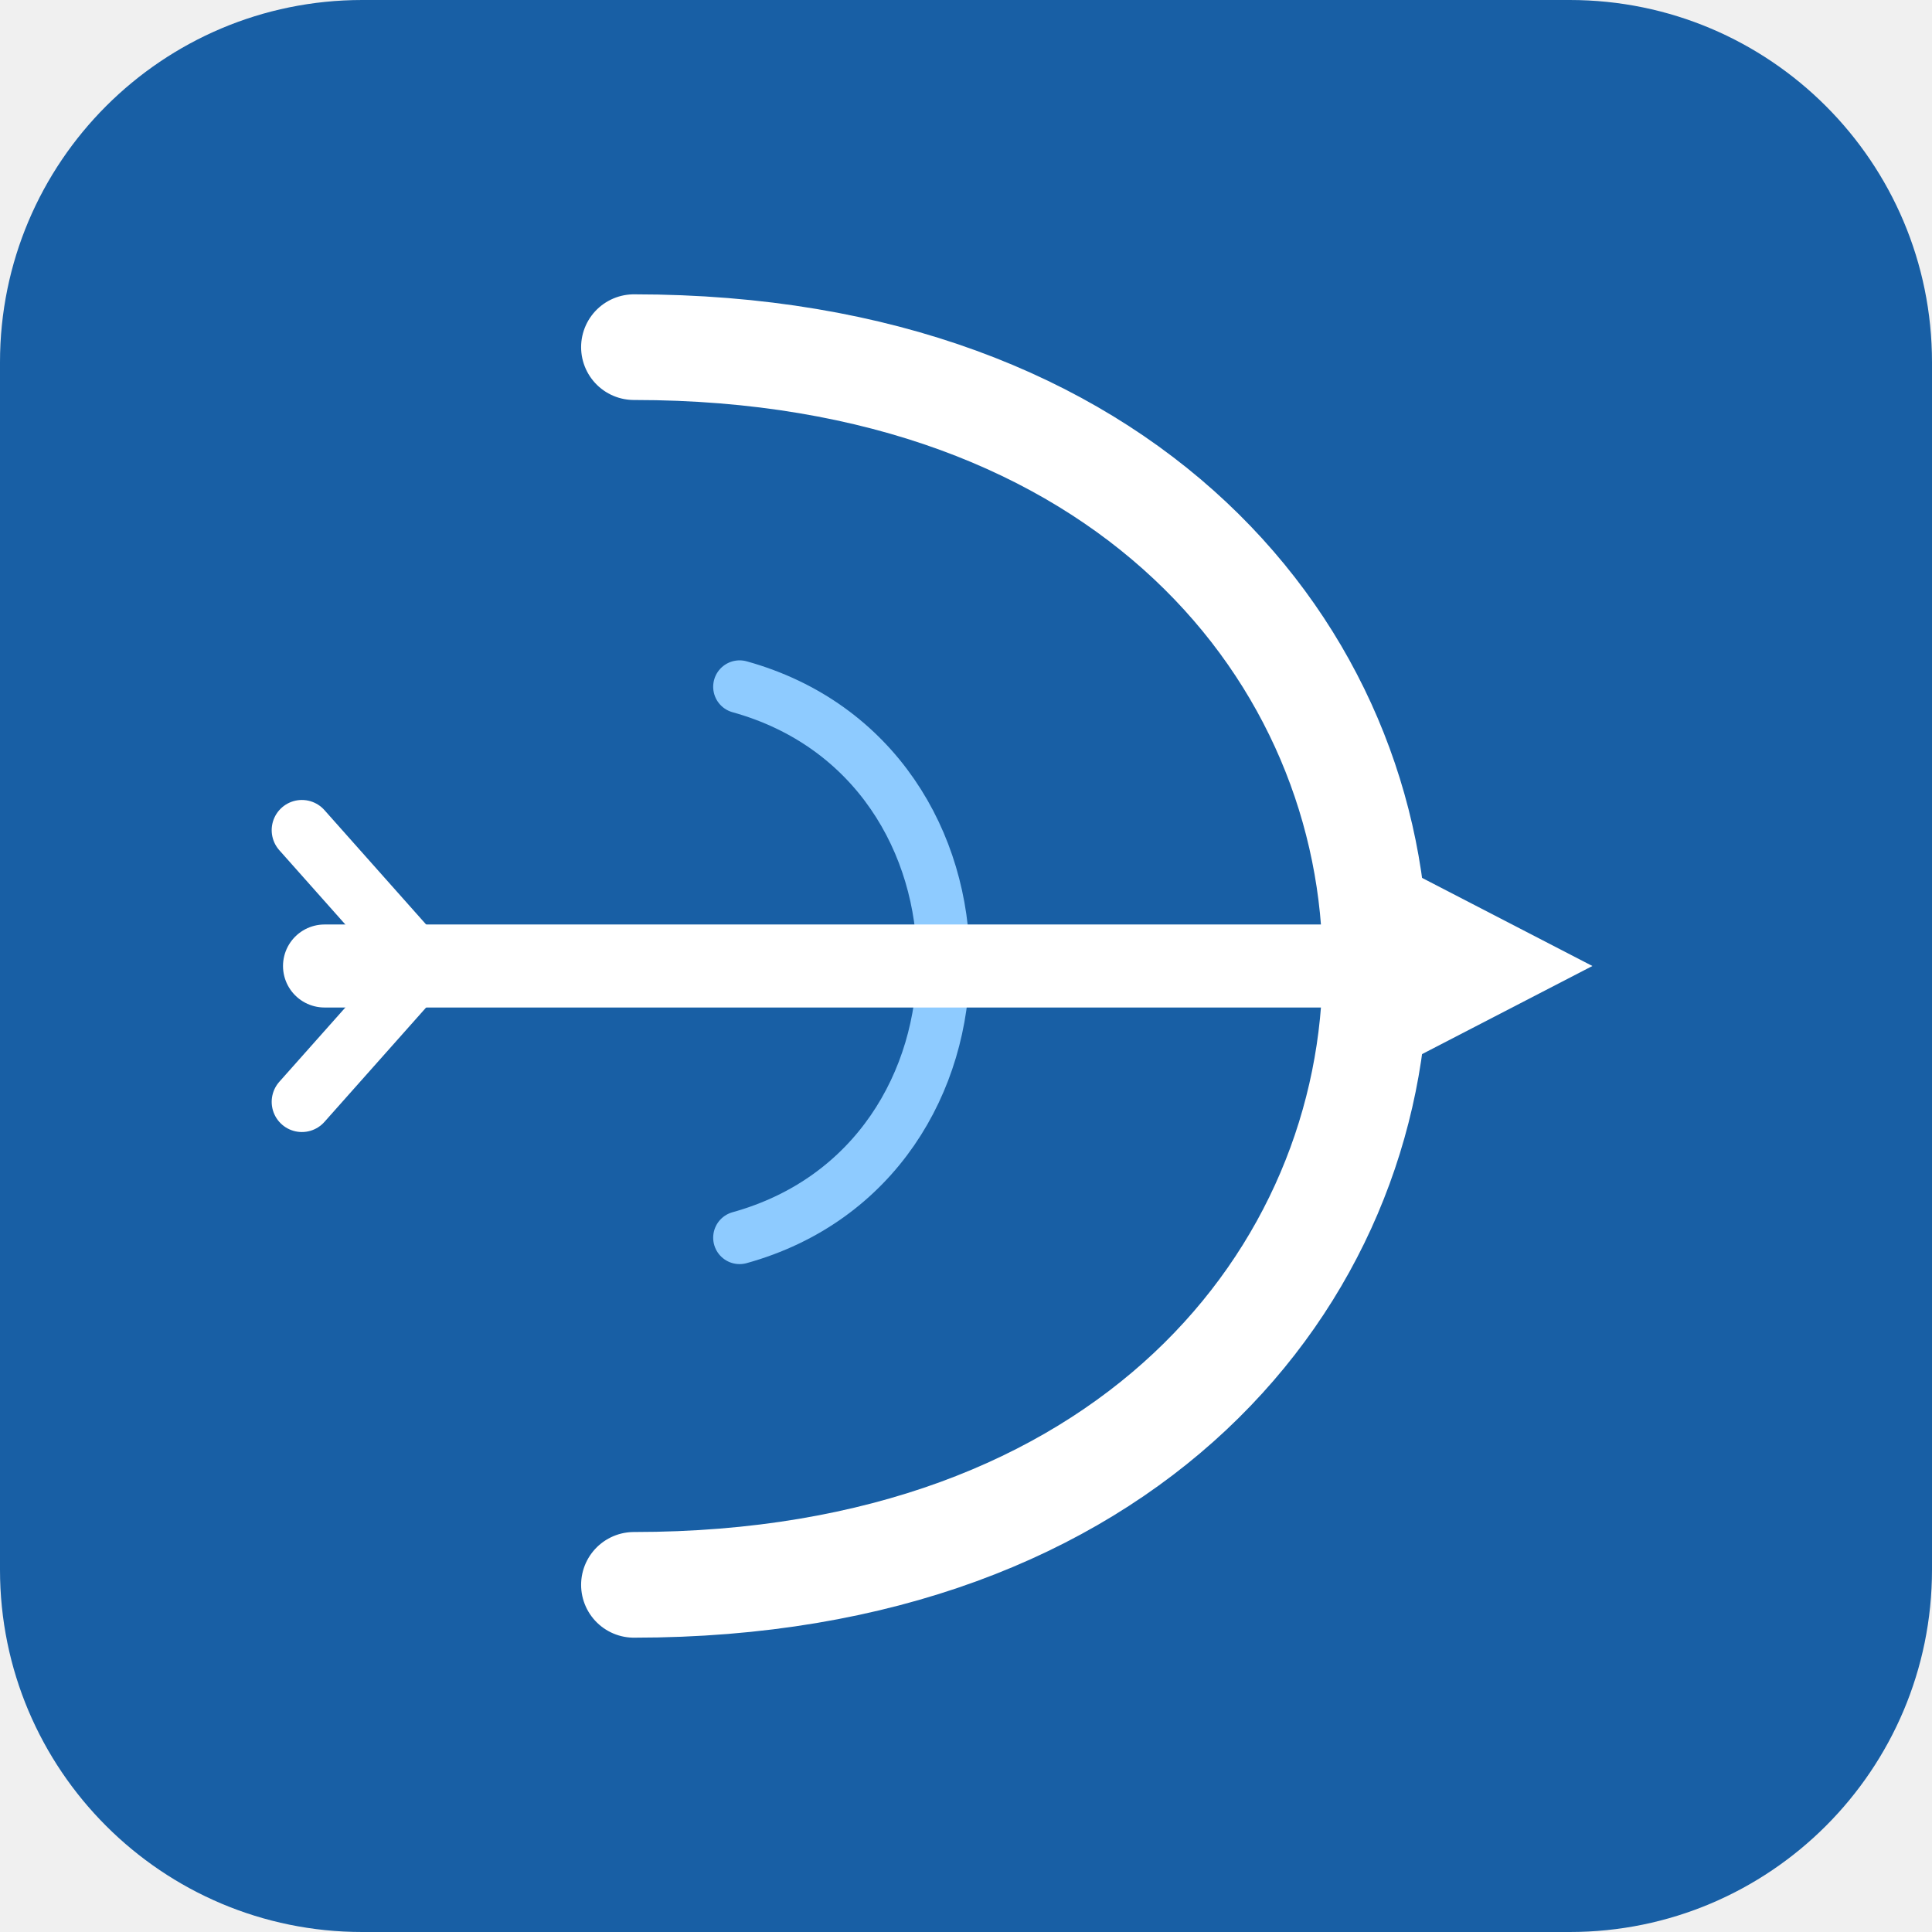
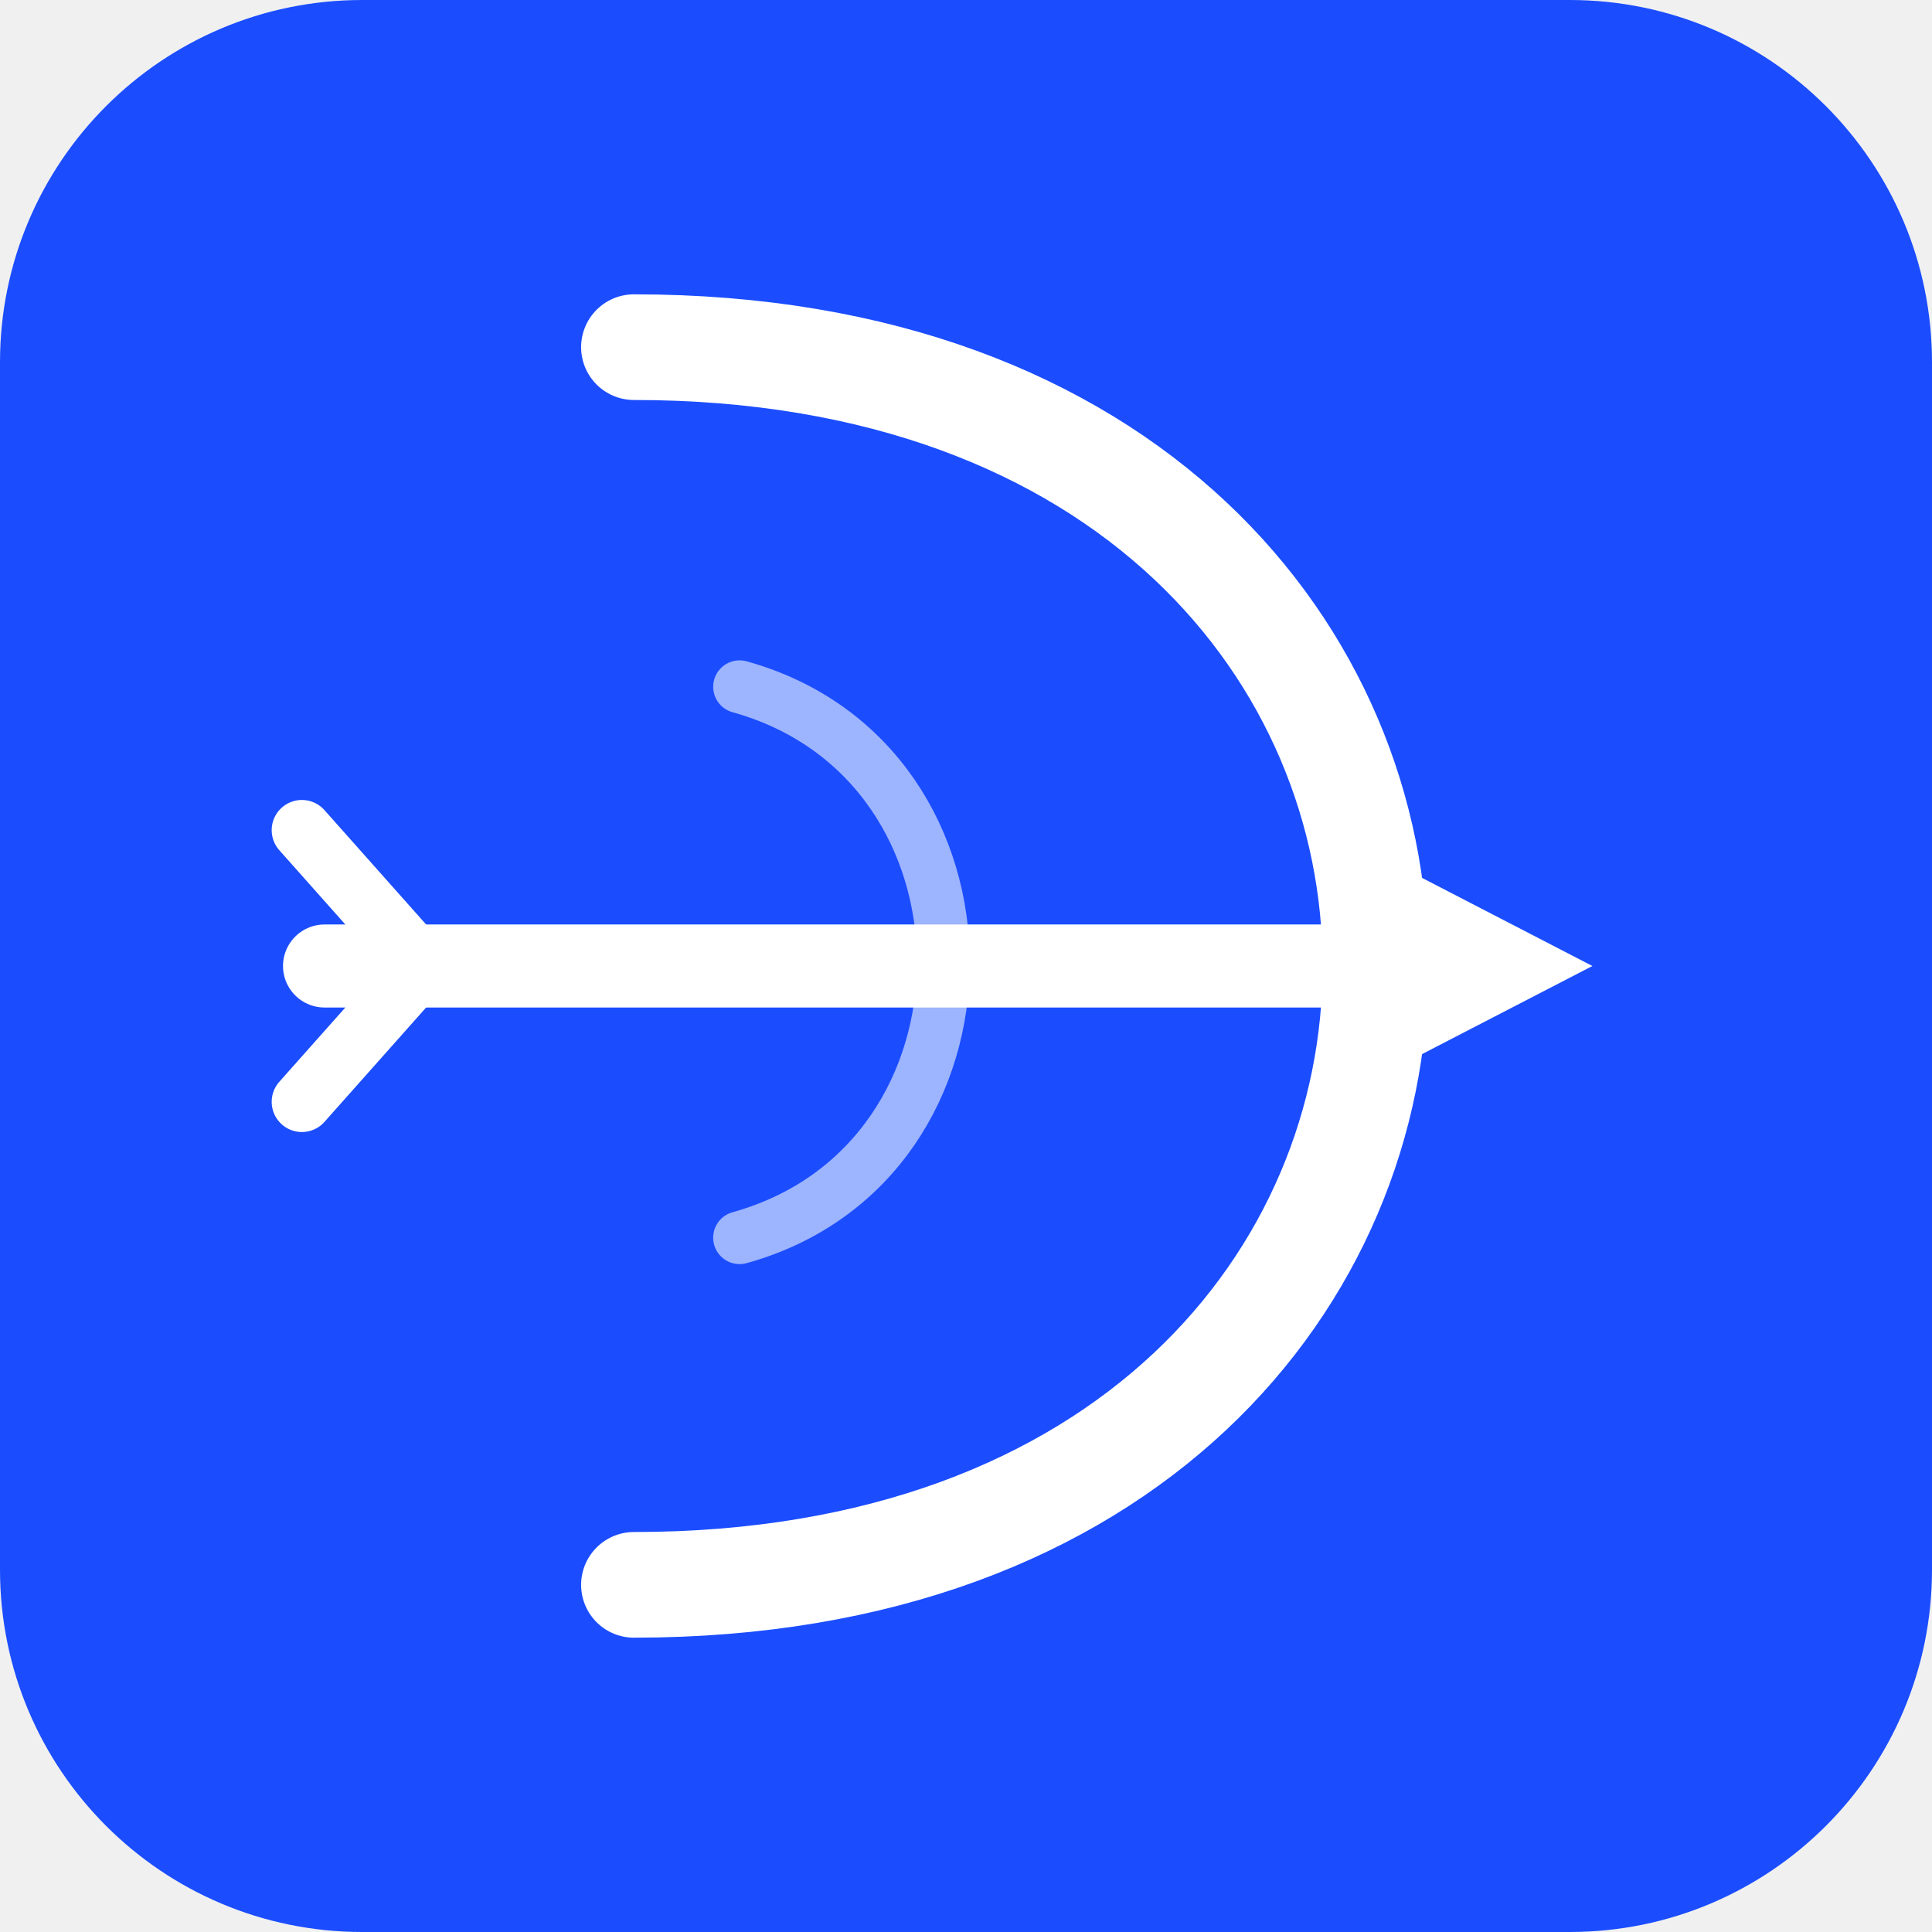
<svg xmlns="http://www.w3.org/2000/svg" viewBox="0 0 512 512">
-   <rect width="512" height="512" rx="96" fill="#185FA5" />
+   <rect width="512" height="512" rx="96" fill="#1B4DFF" />
  <path d="M 168 92 C 430 92 430 420 168 420" stroke="#FFFFFF" stroke-width="28" fill="none" stroke-linecap="round" />
-   <path d="M 196 182 C 268 202 268 308 196 328" stroke="#8ECBFF" stroke-width="14" fill="none" stroke-linecap="round" />
+   <path d="M 196 182 C 268 202 268 308 196 328" stroke="#9DB4FF" stroke-width="14" fill="none" stroke-linecap="round" />
  <line x1="86" y1="256" x2="376" y2="256" stroke="#FFFFFF" stroke-width="22" stroke-linecap="round" />
  <polygon points="364,226 422,256 364,286" fill="#FFFFFF" />
  <line x1="112" y1="256" x2="80" y2="220" stroke="#FFFFFF" stroke-width="16" stroke-linecap="round" />
  <line x1="112" y1="256" x2="80" y2="292" stroke="#FFFFFF" stroke-width="16" stroke-linecap="round" />
</svg>
